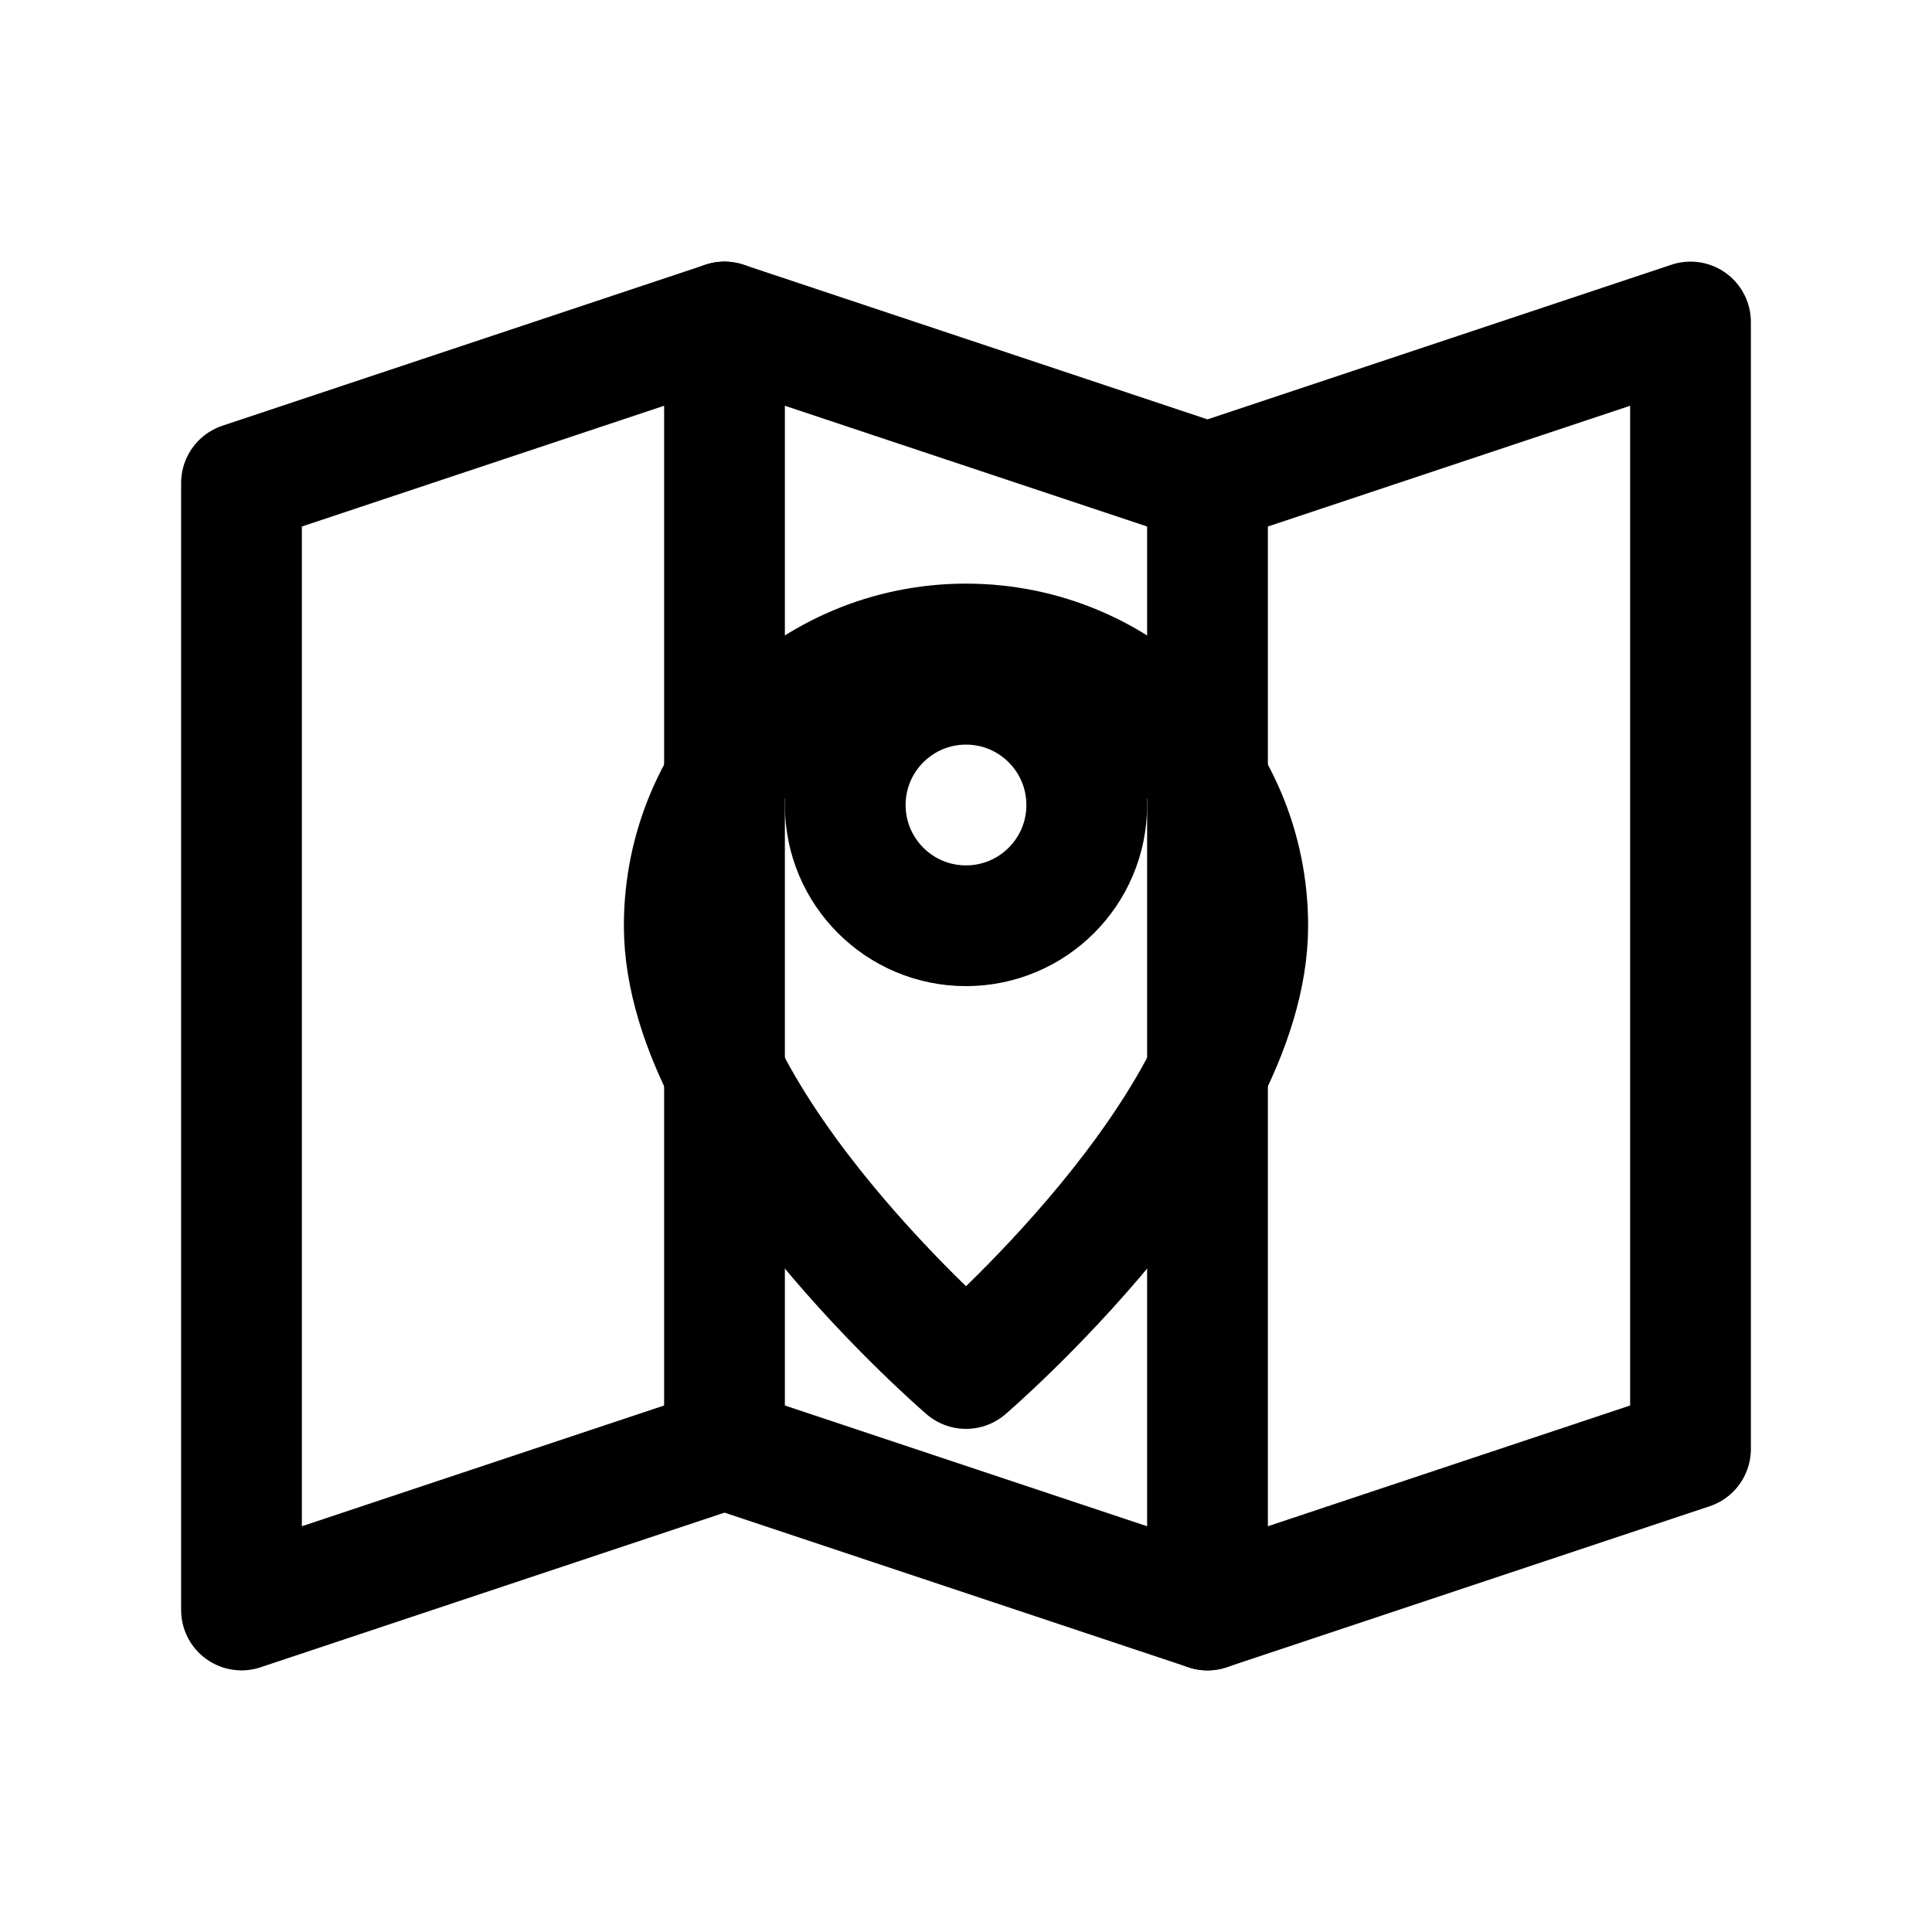
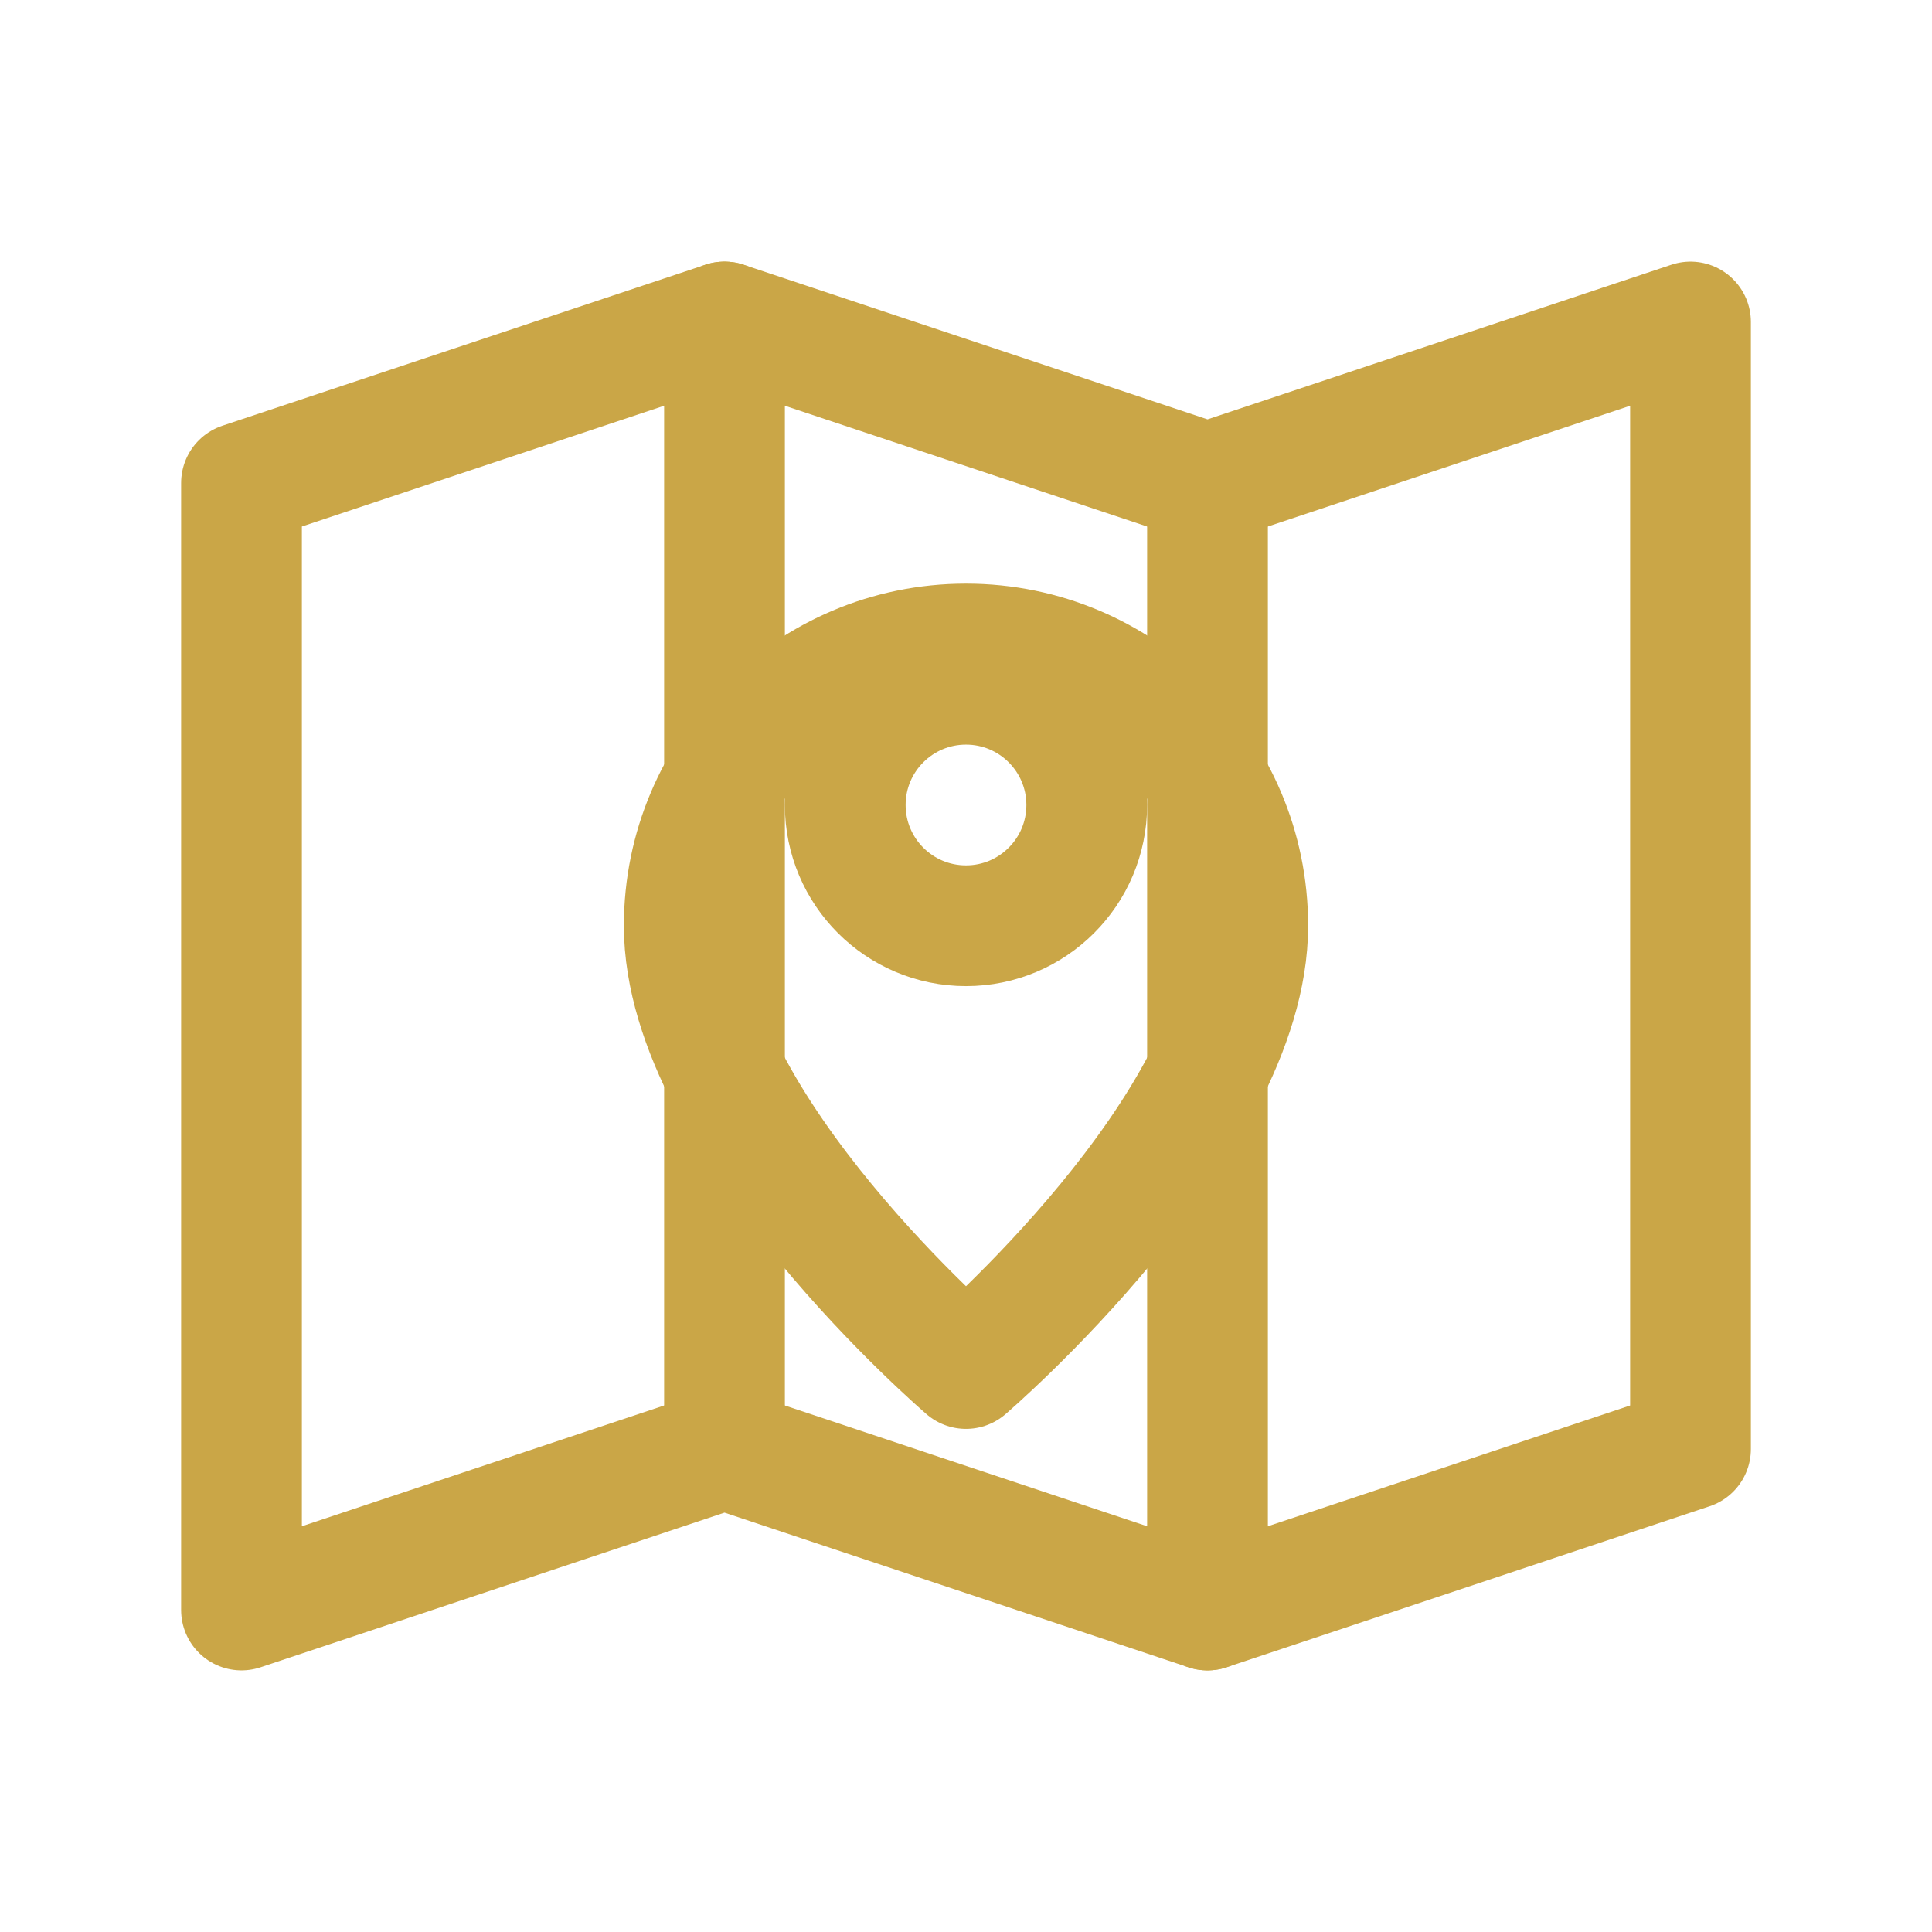
- <svg xmlns="http://www.w3.org/2000/svg" viewBox="0 0 24 24" fill="none" stroke="currentColor" stroke-width="1.5" stroke-linecap="round" stroke-linejoin="round">
+ <svg xmlns="http://www.w3.org/2000/svg" viewBox="0 0 24 24" fill="none" stroke="#CAA647" stroke-width="1.5" stroke-linecap="round" stroke-linejoin="round">
  <path d="M9 4L3 6v14l6-2 6 2 6-2V4l-6 2Z" />
  <line x1="9" y1="4" x2="9" y2="18" />
  <line x1="15" y1="6" x2="15" y2="20" />
  <circle cx="12" cy="10" r="1.5" />
  <path d="M12 8a3.5 3.5 0 0 1 3.5 3.5C15.5 14 12 17 12 17s-3.5-3-3.5-5.5A3.5 3.5 0 0 1 12 8z" />
</svg>
